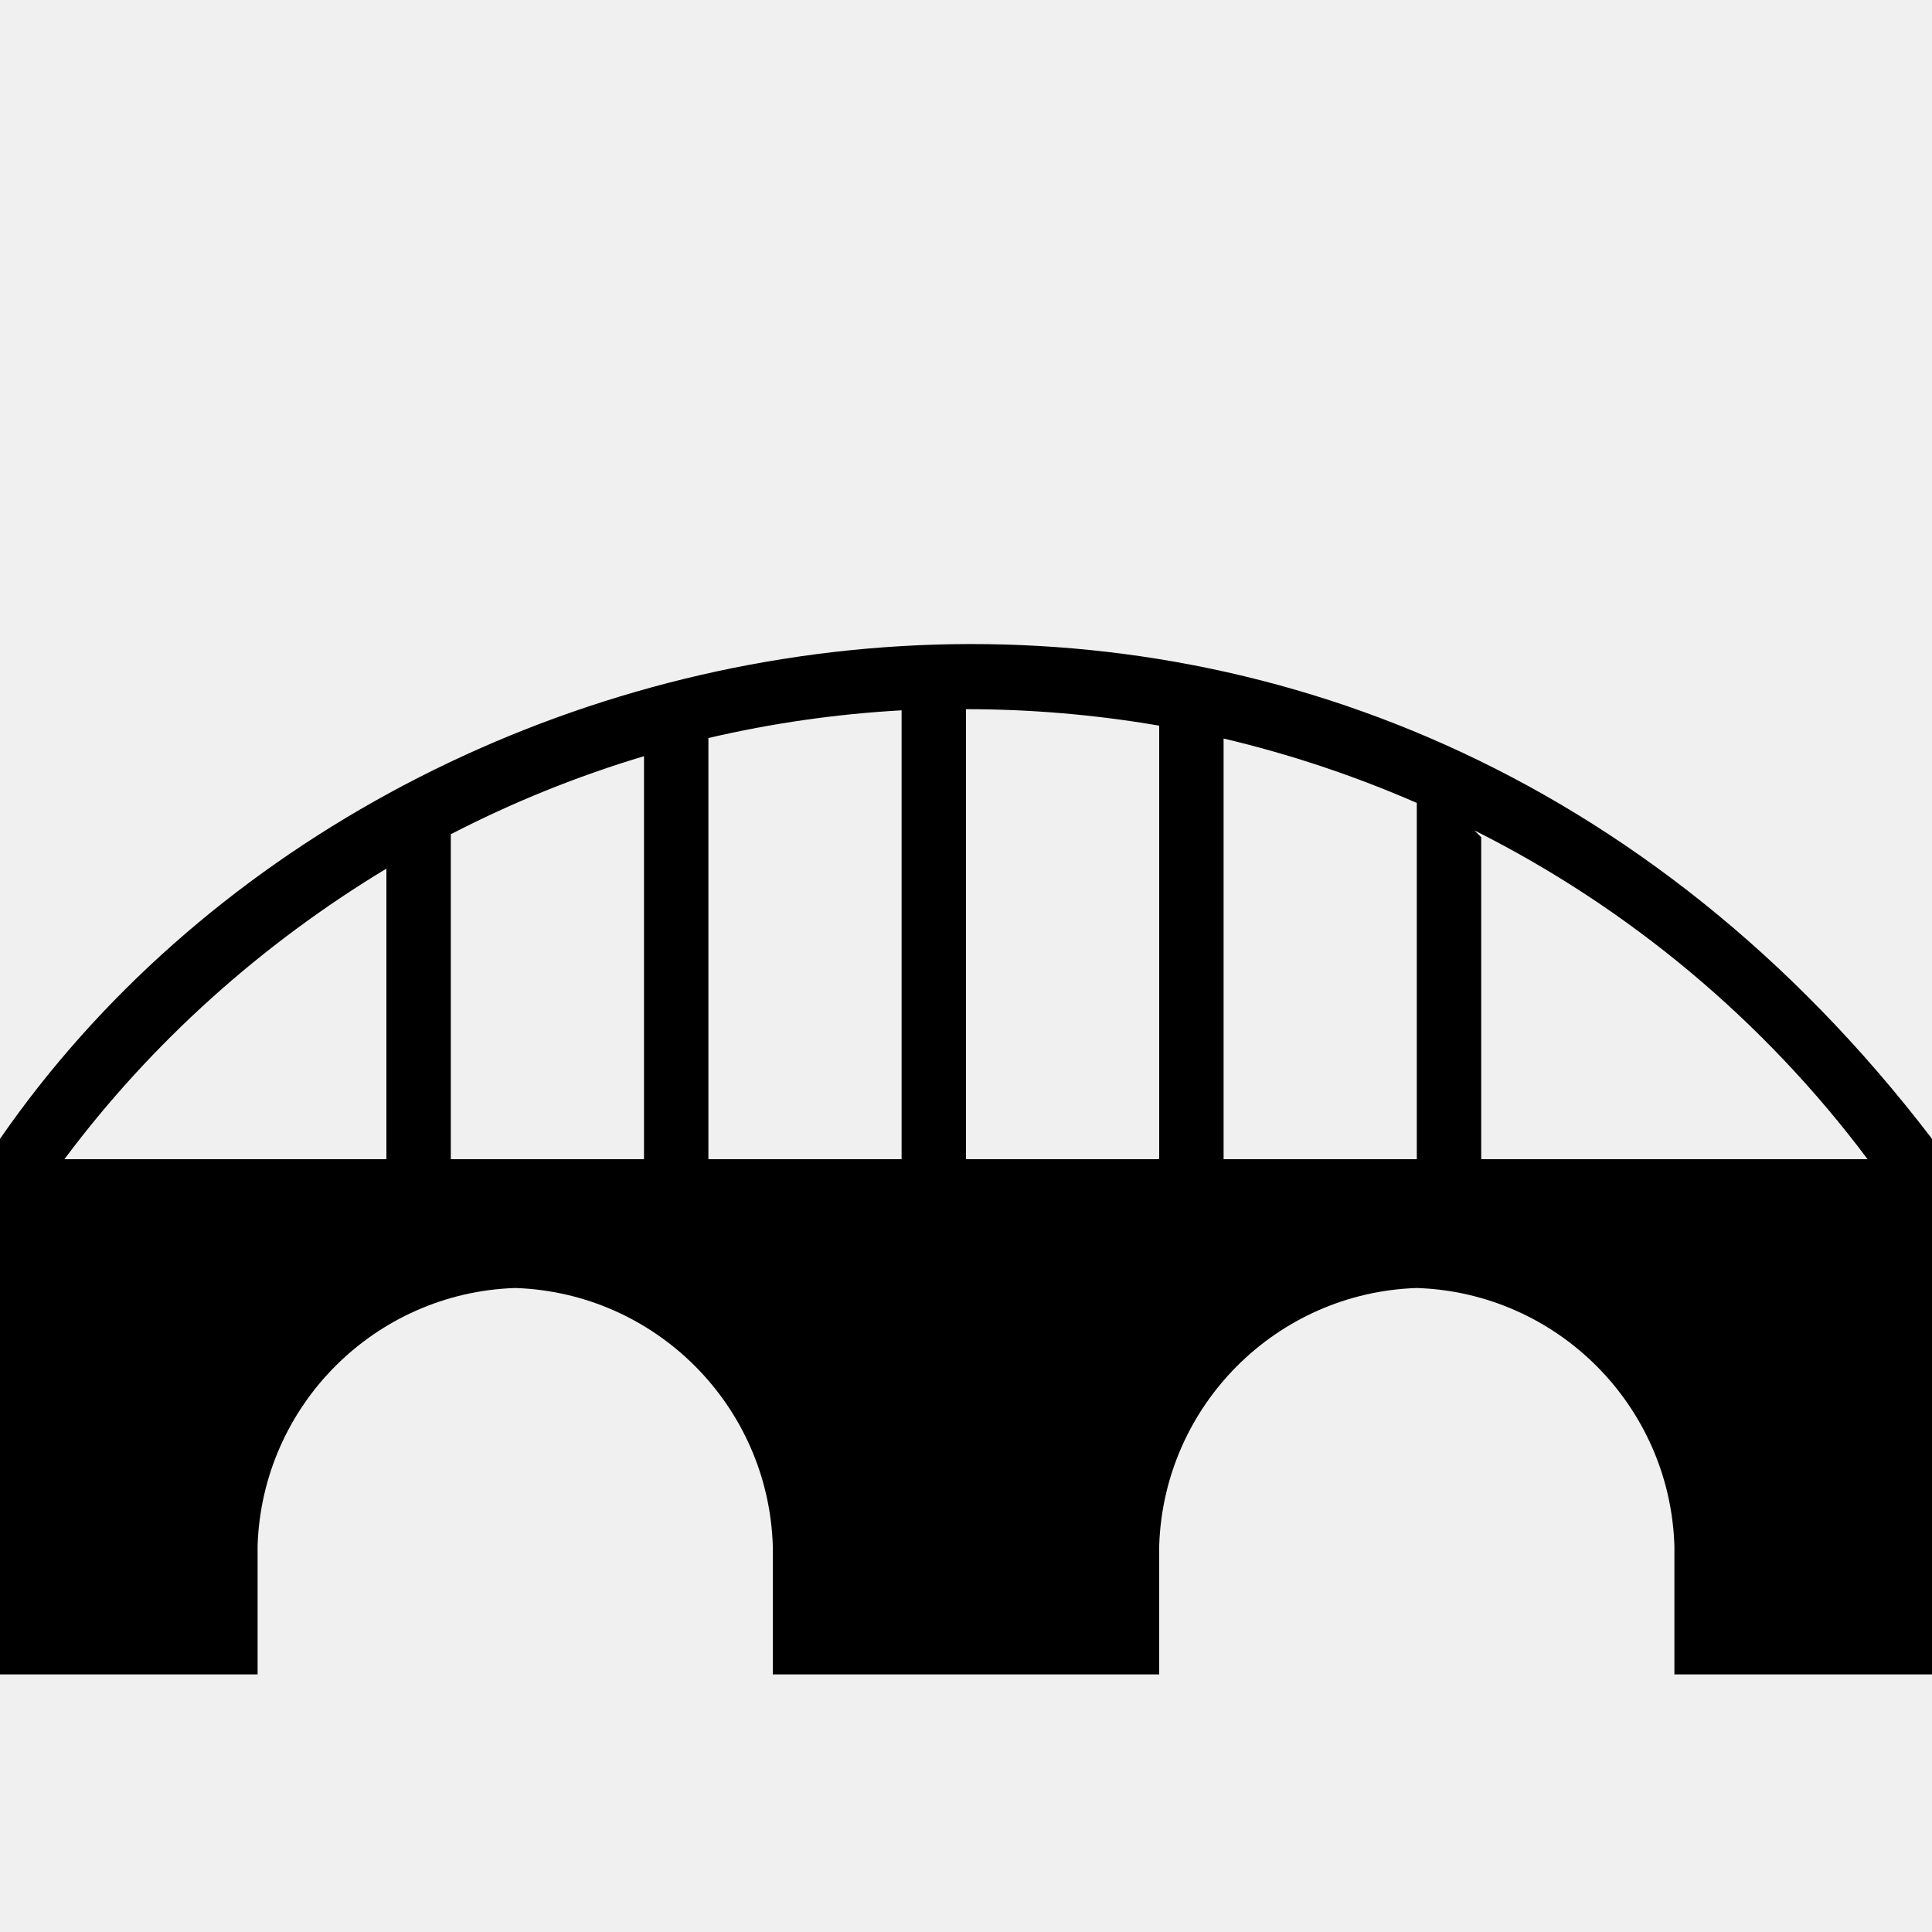
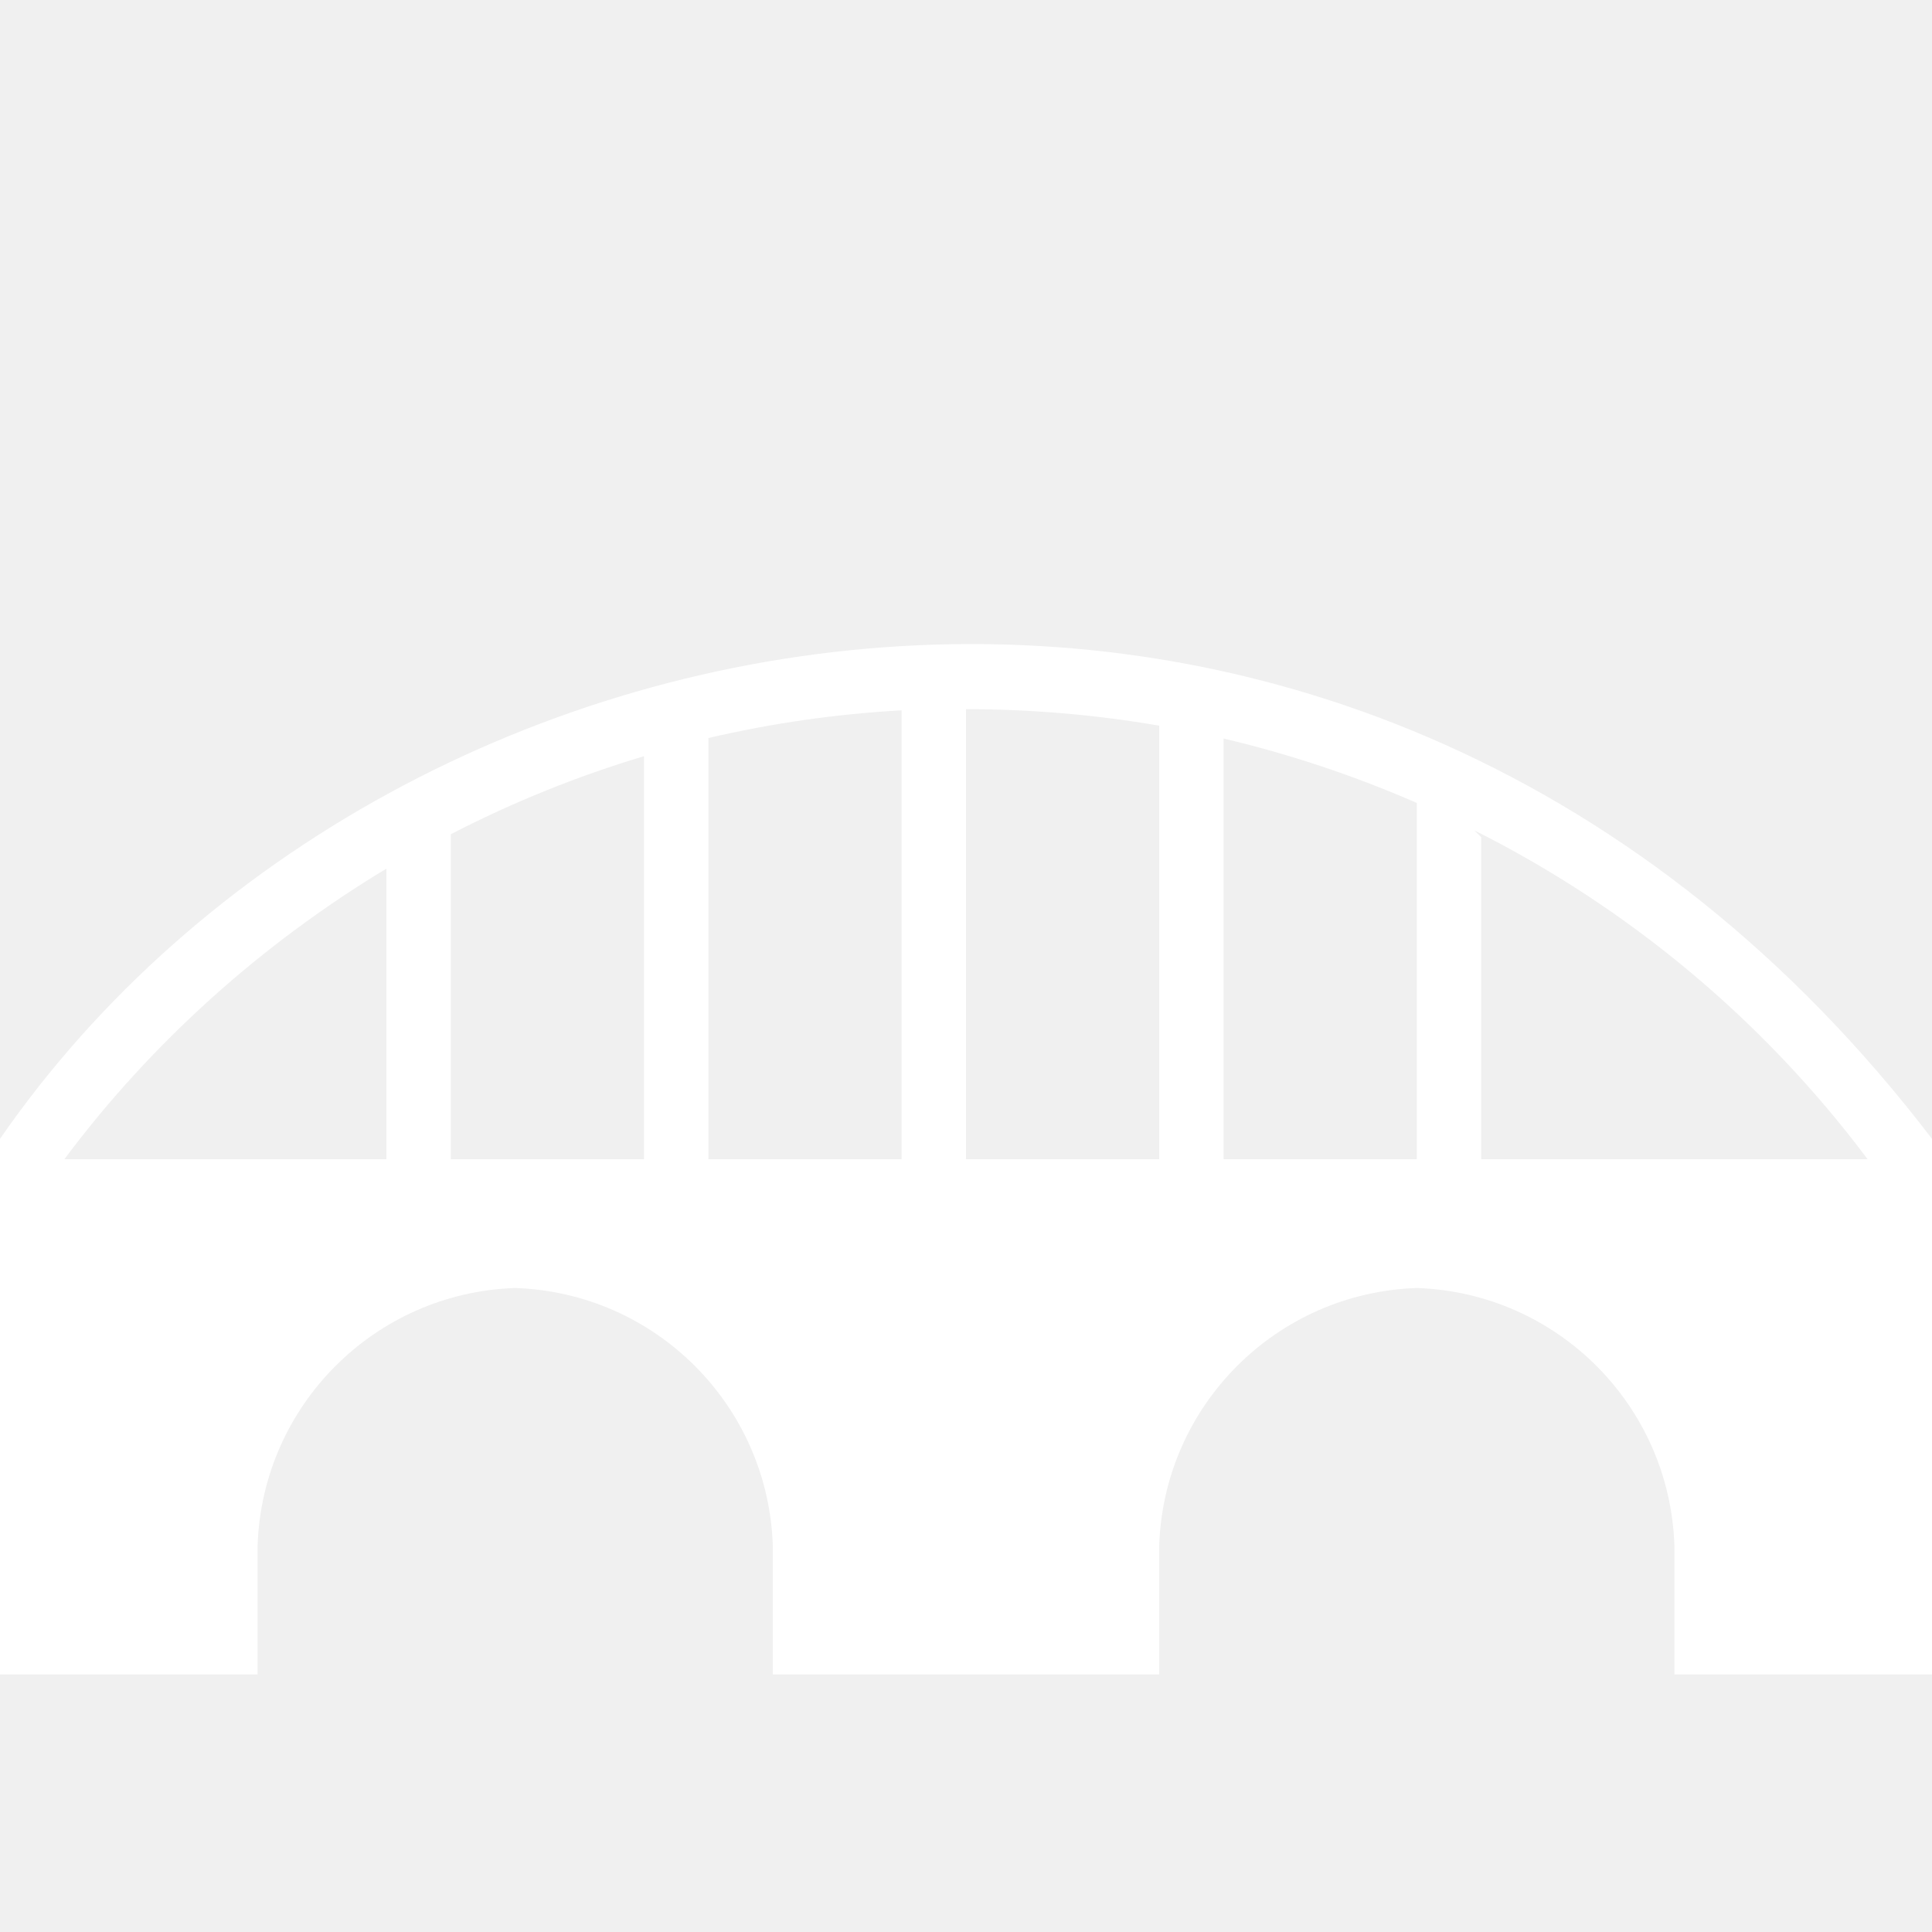
<svg xmlns="http://www.w3.org/2000/svg" id="bridge-15" width="15" height="15" viewBox="0 0 15 15">
-   <path d="M0,8.842V13h2v-1c0.036-1.089,0.911-1.964,2-2c1.089,0.036,1.964,0.911,2,2v1h3v-1c0.036-1.089,0.911-1.964,2-2  c1.089,0.036,1.964,0.911,2,2v1h2V8.842C10.6,3.082,3.071,4.4,0,8.842z M9.5,5.734c0.514,0.121,1.016,0.289,1.5,0.5V9H9.5V5.734z   M9,5.634V9H7.5V5.506C8.003,5.506,8.505,5.549,9,5.634z M3.5,6.477C3.98,6.229,4.482,6.026,5,5.871V9H3.5V6.477z M5.5,9V5.73  C5.993,5.615,6.495,5.543,7,5.515V9H5.5z M3,6.744V9H0.5C1.176,8.094,2.032,7.328,3,6.744z M11.5,9V6.5l-0.053-0.053  C12.649,7.05,13.694,7.924,14.5,9H11.5z" />
+   <path fill="#FFFFFF" d="M0,8.842V13h2v-1c0.036-1.089,0.911-1.964,2-2c1.089,0.036,1.964,0.911,2,2v1h3v-1c0.036-1.089,0.911-1.964,2-2  c1.089,0.036,1.964,0.911,2,2v1h2V8.842C10.6,3.082,3.071,4.4,0,8.842z M9.5,5.734c0.514,0.121,1.016,0.289,1.5,0.5V9H9.5V5.734z   M9,5.634V9H7.5V5.506C8.003,5.506,8.505,5.549,9,5.634z M3.5,6.477C3.98,6.229,4.482,6.026,5,5.871V9H3.5V6.477z M5.5,9V5.73  C5.993,5.615,6.495,5.543,7,5.515V9H5.5z M3,6.744V9H0.5C1.176,8.094,2.032,7.328,3,6.744z M11.5,9V6.5l-0.053-0.053  C12.649,7.05,13.694,7.924,14.5,9H11.5z" />
</svg>
